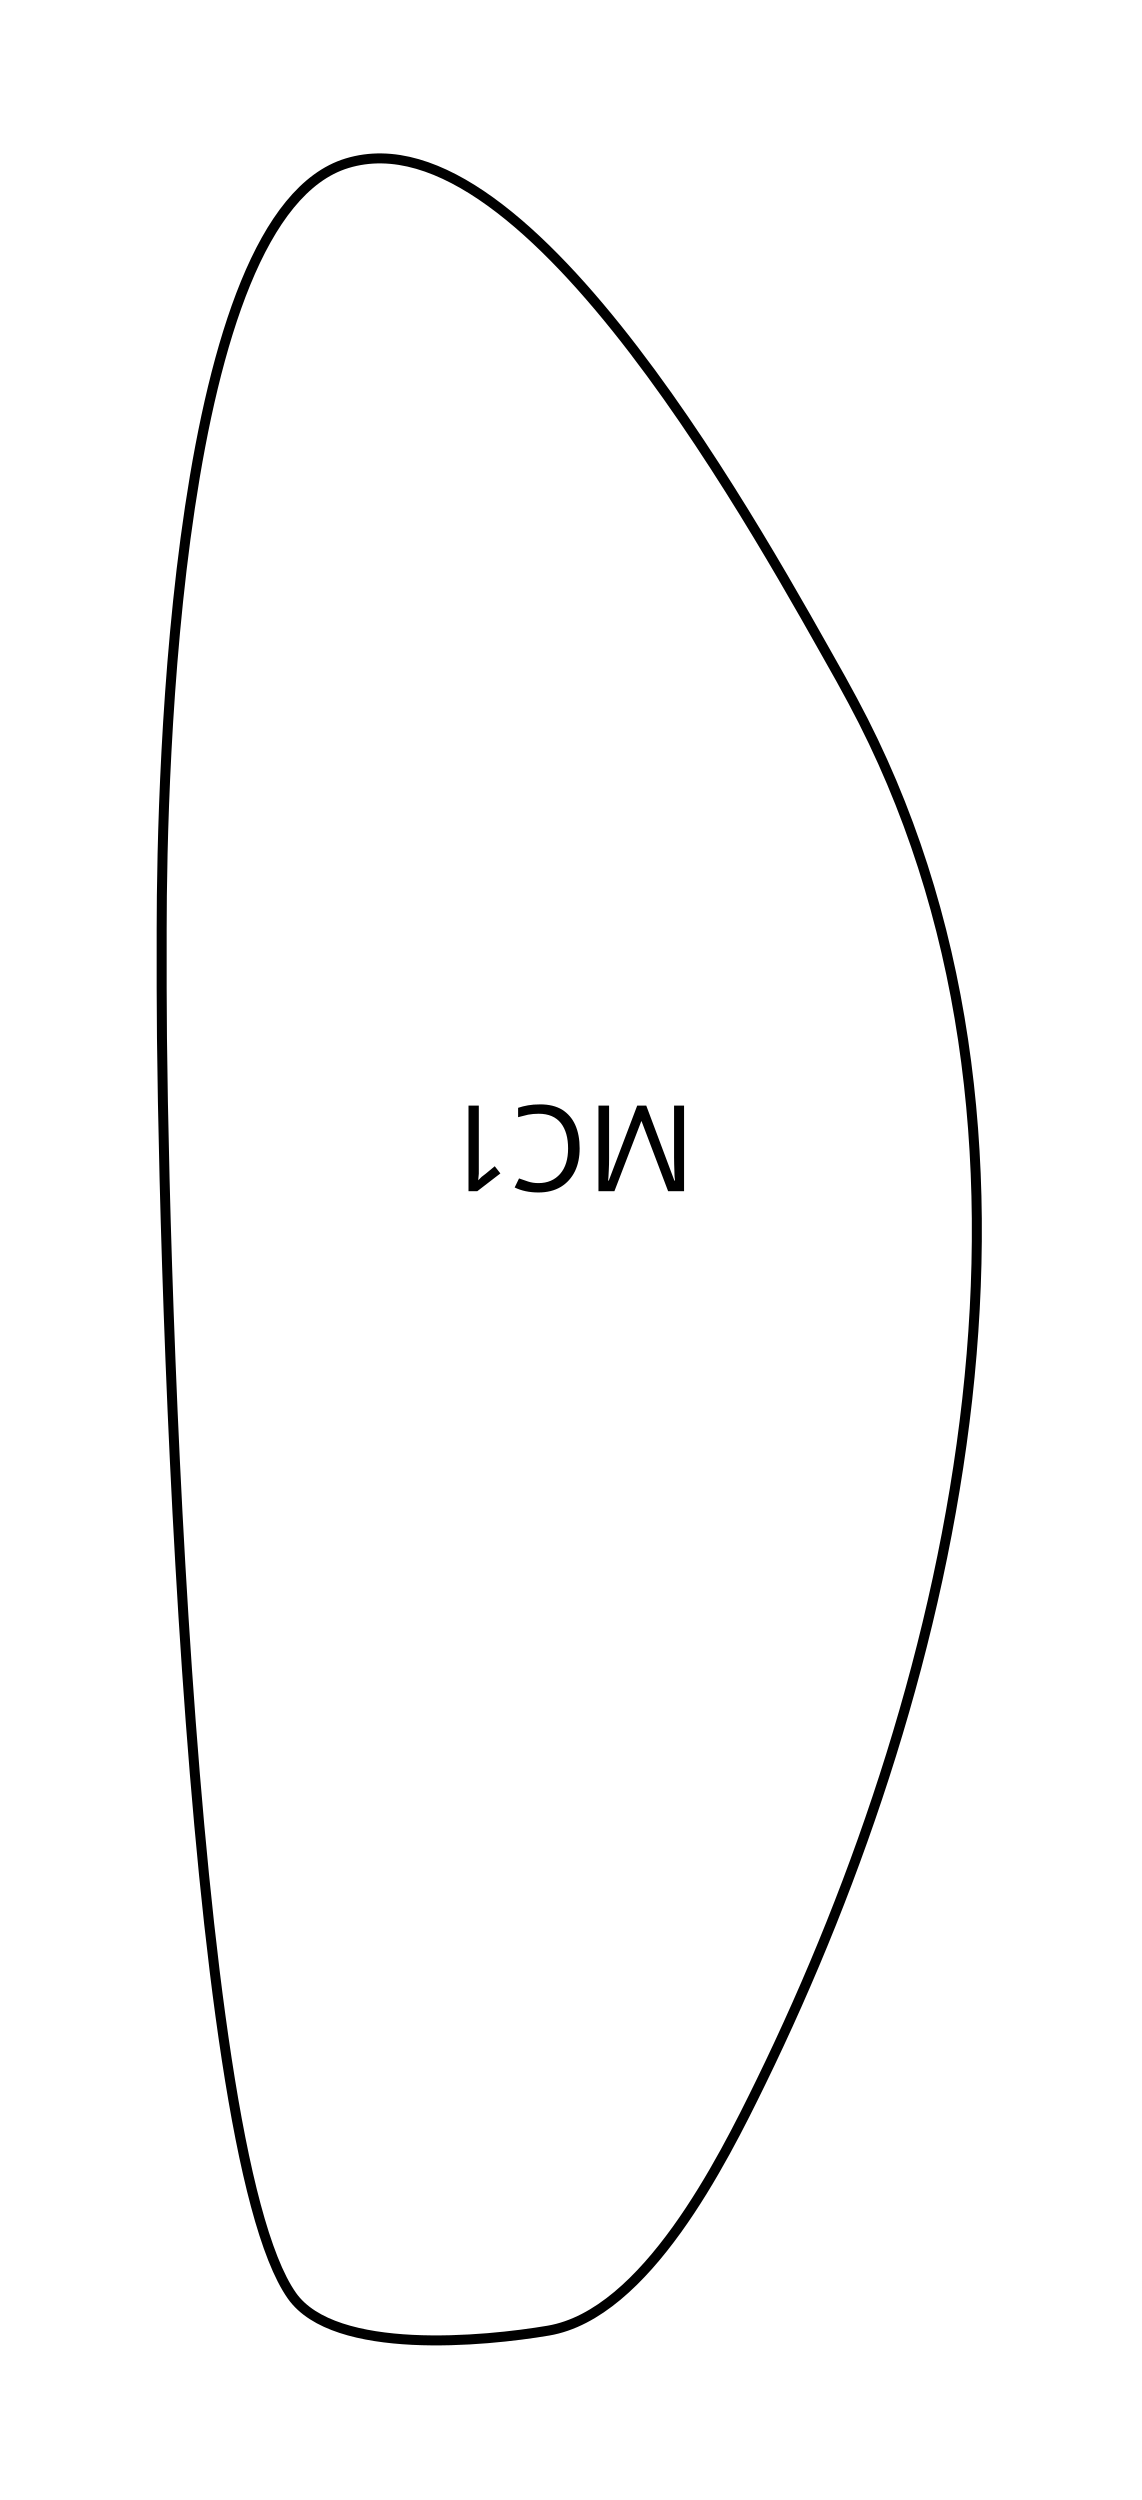
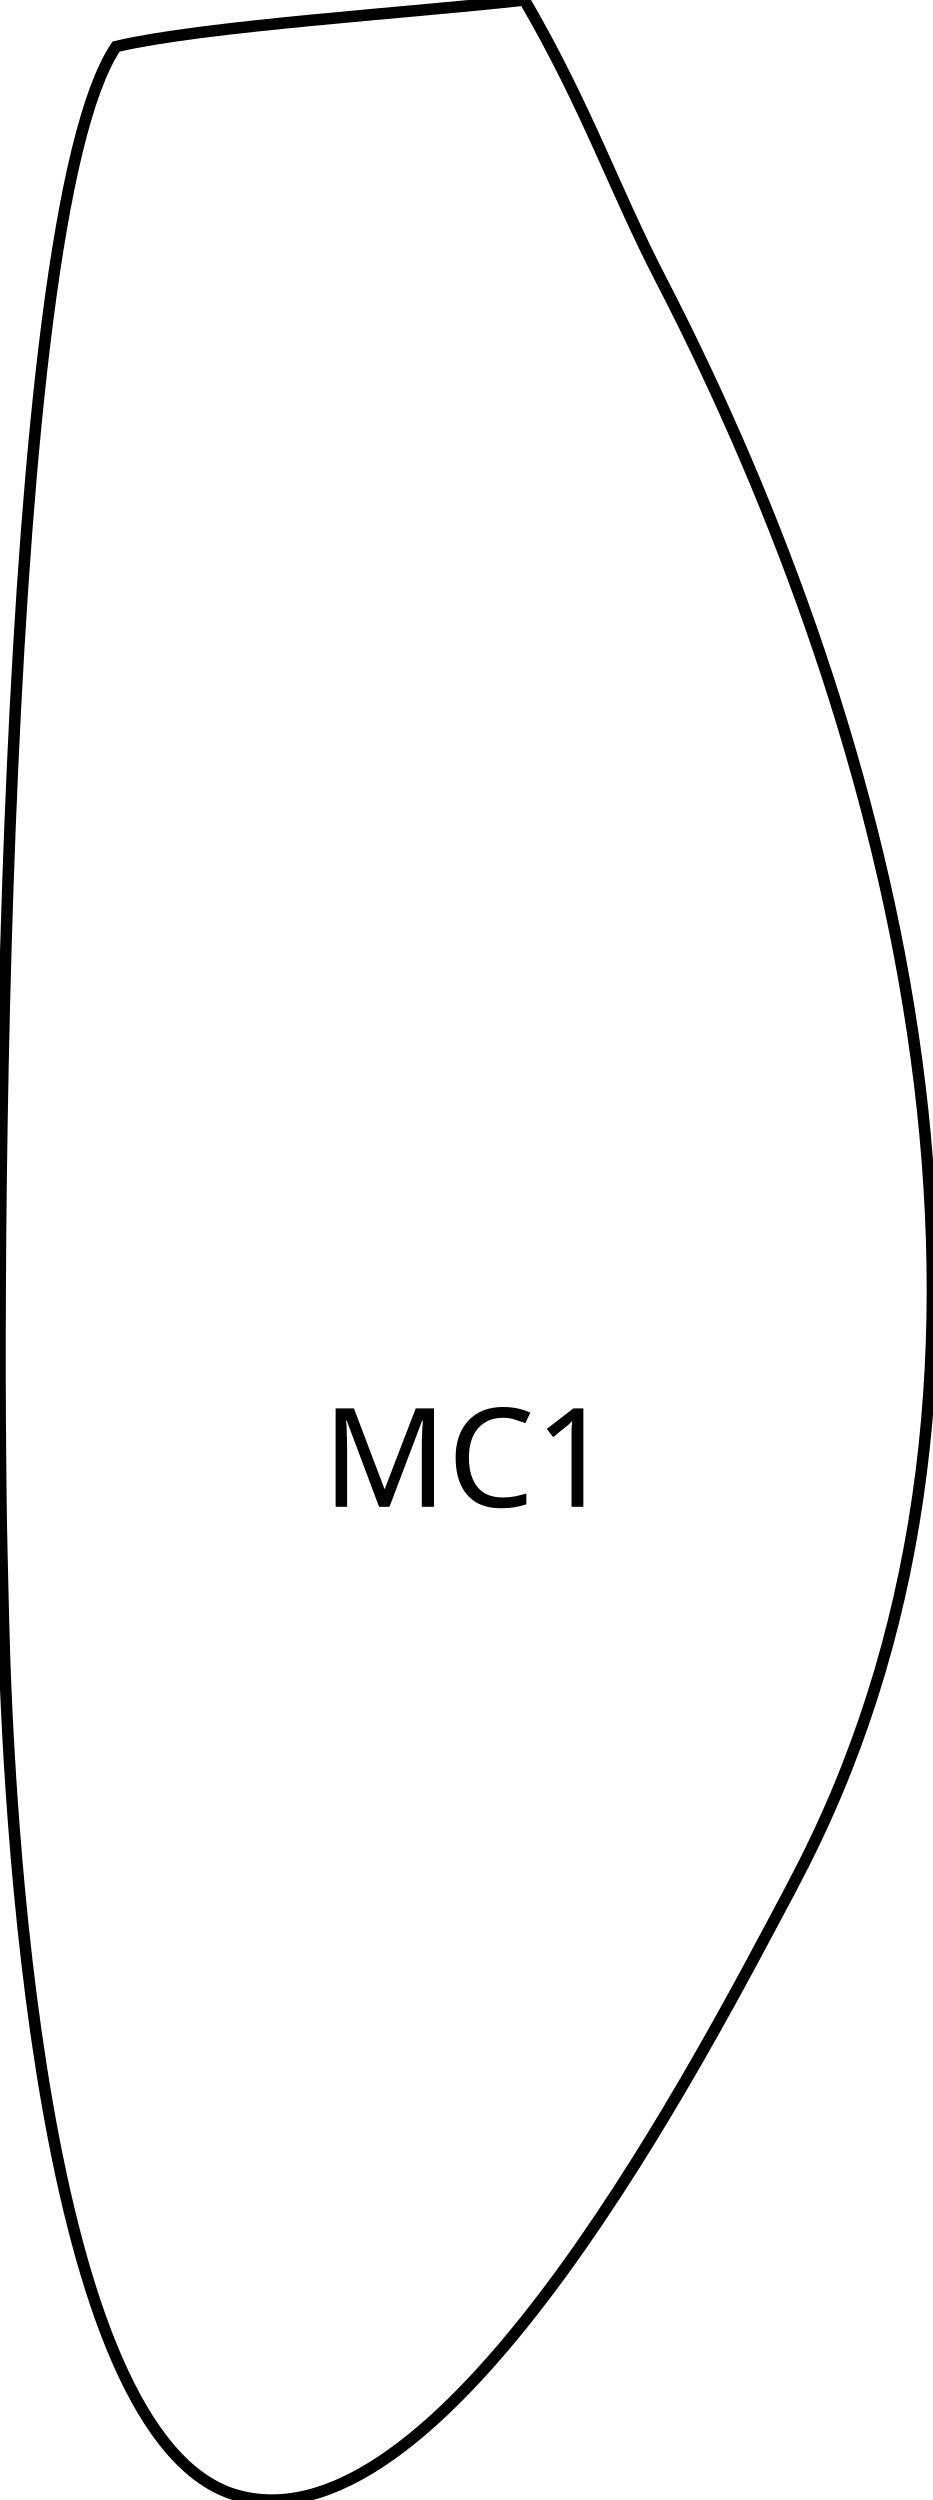
- <svg xmlns="http://www.w3.org/2000/svg" width="57.07mm" height="125.04mm" viewBox="641.303 254.402 57.068 125.041">
-   <g id="feather">
-     <path id="MC1" fill="none" stroke="#000" stroke-width="0.5" d="M 683.356,288.359 C 679.585,281.690 667.771,259.795 658.662,262.566 C 650.068,265.179 649.388,293.083 649.388,300.882 C 649.388,301.858 649.388,303.810 649.388,303.810 C 649.388,315.042 650.591,361.692 655.902,369.226 C 658.032,372.246 665.564,371.509 668.732,370.971 C 673.607,370.141 677.437,362.485 679.351,358.560 C 689.284,338.185 695.426,310.843 683.956,289.461 C 683.758,289.092 683.356,288.359 683.356,288.359 Z" />
-     <text x="669.76" y="313.90" font-family="sans-serif" font-size="6" fill="#000" text-anchor="middle" transform="rotate(180,669.76,311.80)">MC1</text>
+ <svg xmlns="http://www.w3.org/2000/svg" width="40.57mm" height="108.79mm" viewBox="8.000 8.000 40.567 108.791" version="1.1" id="svg1">
+   <defs id="defs1" />
+   <g id="feather" transform="matrix(0.9997224,-0.02355994,-0.02355994,-0.9997224,-633.9707,394.6023)" data-source="feathers-aggregate.svg">
+     <path fill="none" stroke="#000000" stroke-width="0.5" d="m 683.356,288.359 c -3.771,-6.669 -15.585,-28.564 -24.694,-25.793 -8.594,2.613 -9.274,30.517 -9.274,38.316 v 2.928 c 0,11.232 1.203,57.882 6.514,65.416 3.791,0.806 13.053,1.176 17.812,1.607 2.592,-4.705 3.723,-8.348 5.637,-12.273 9.933,-20.375 16.075,-47.717 4.605,-69.099 -0.198,-0.369 -0.6,-1.102 -0.6,-1.102 z" id="MC1" />
+     <text x="662.33" y="-321.031" font-family="sans-serif" font-size="6px" fill="#000000" text-anchor="middle" transform="matrix(0.9997224,-0.02355994,-0.02355994,-0.9997224,0,0)" id="text1">MC1</text>
  </g>
</svg>
